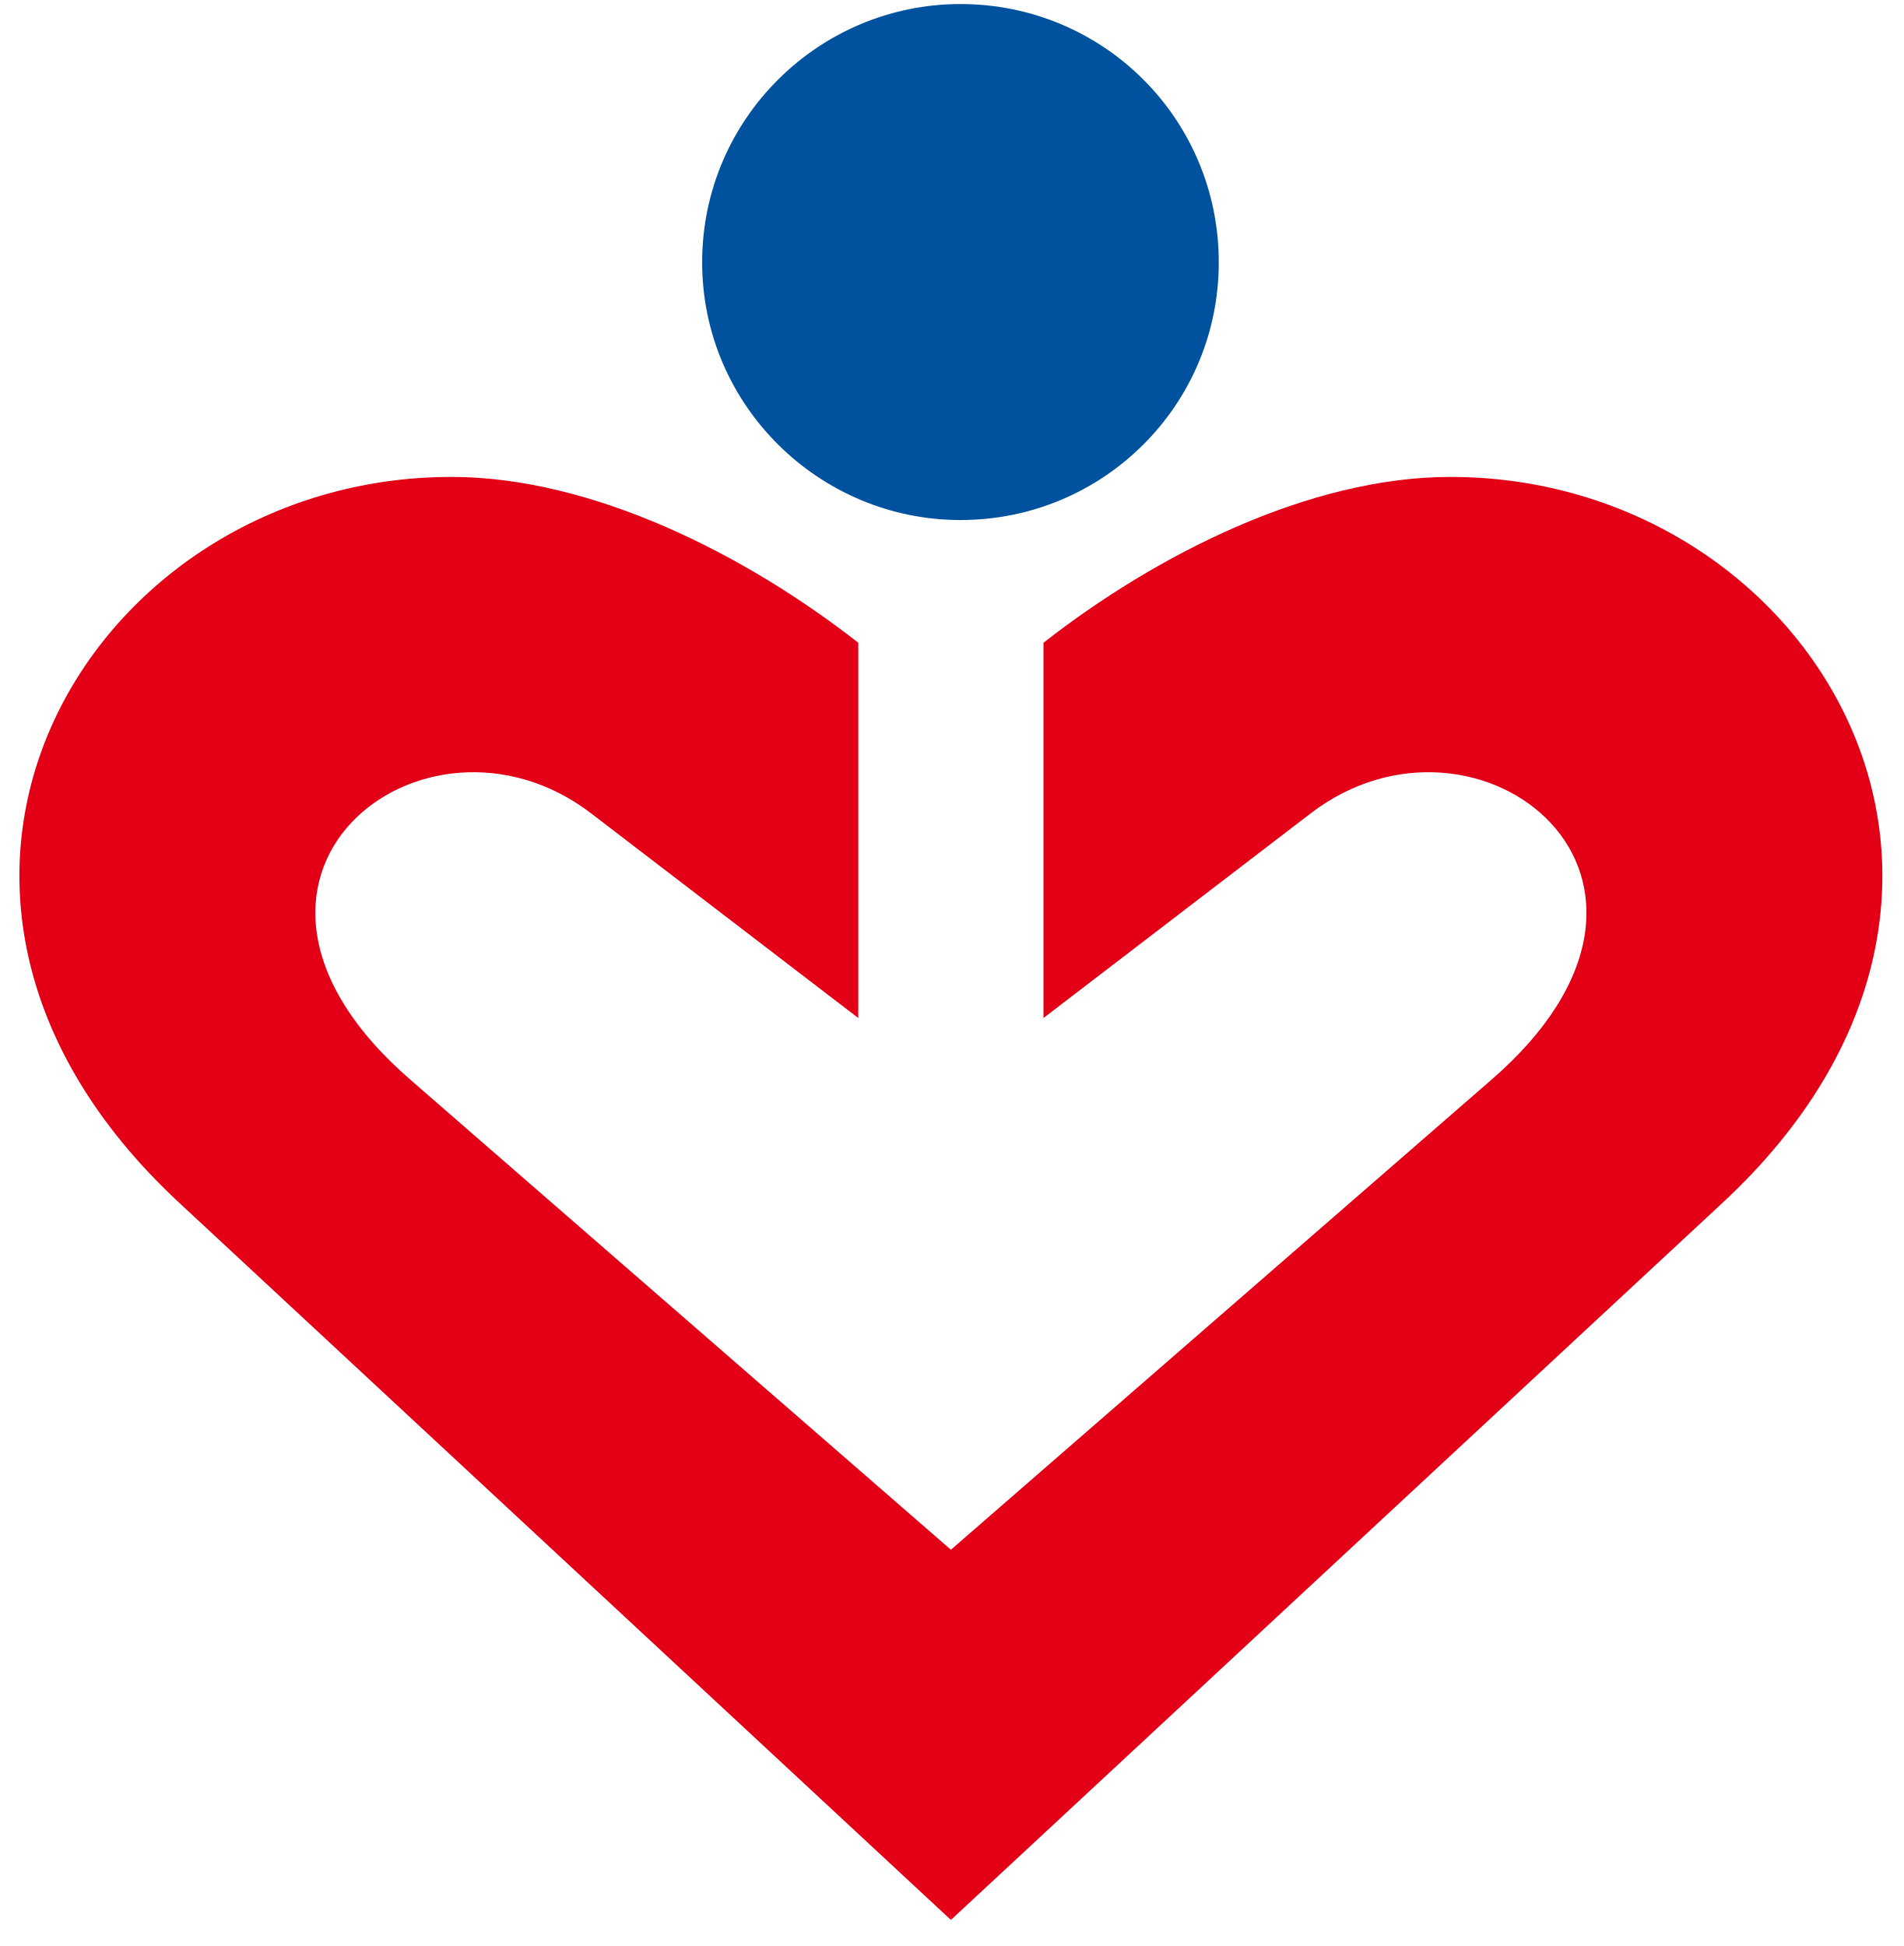
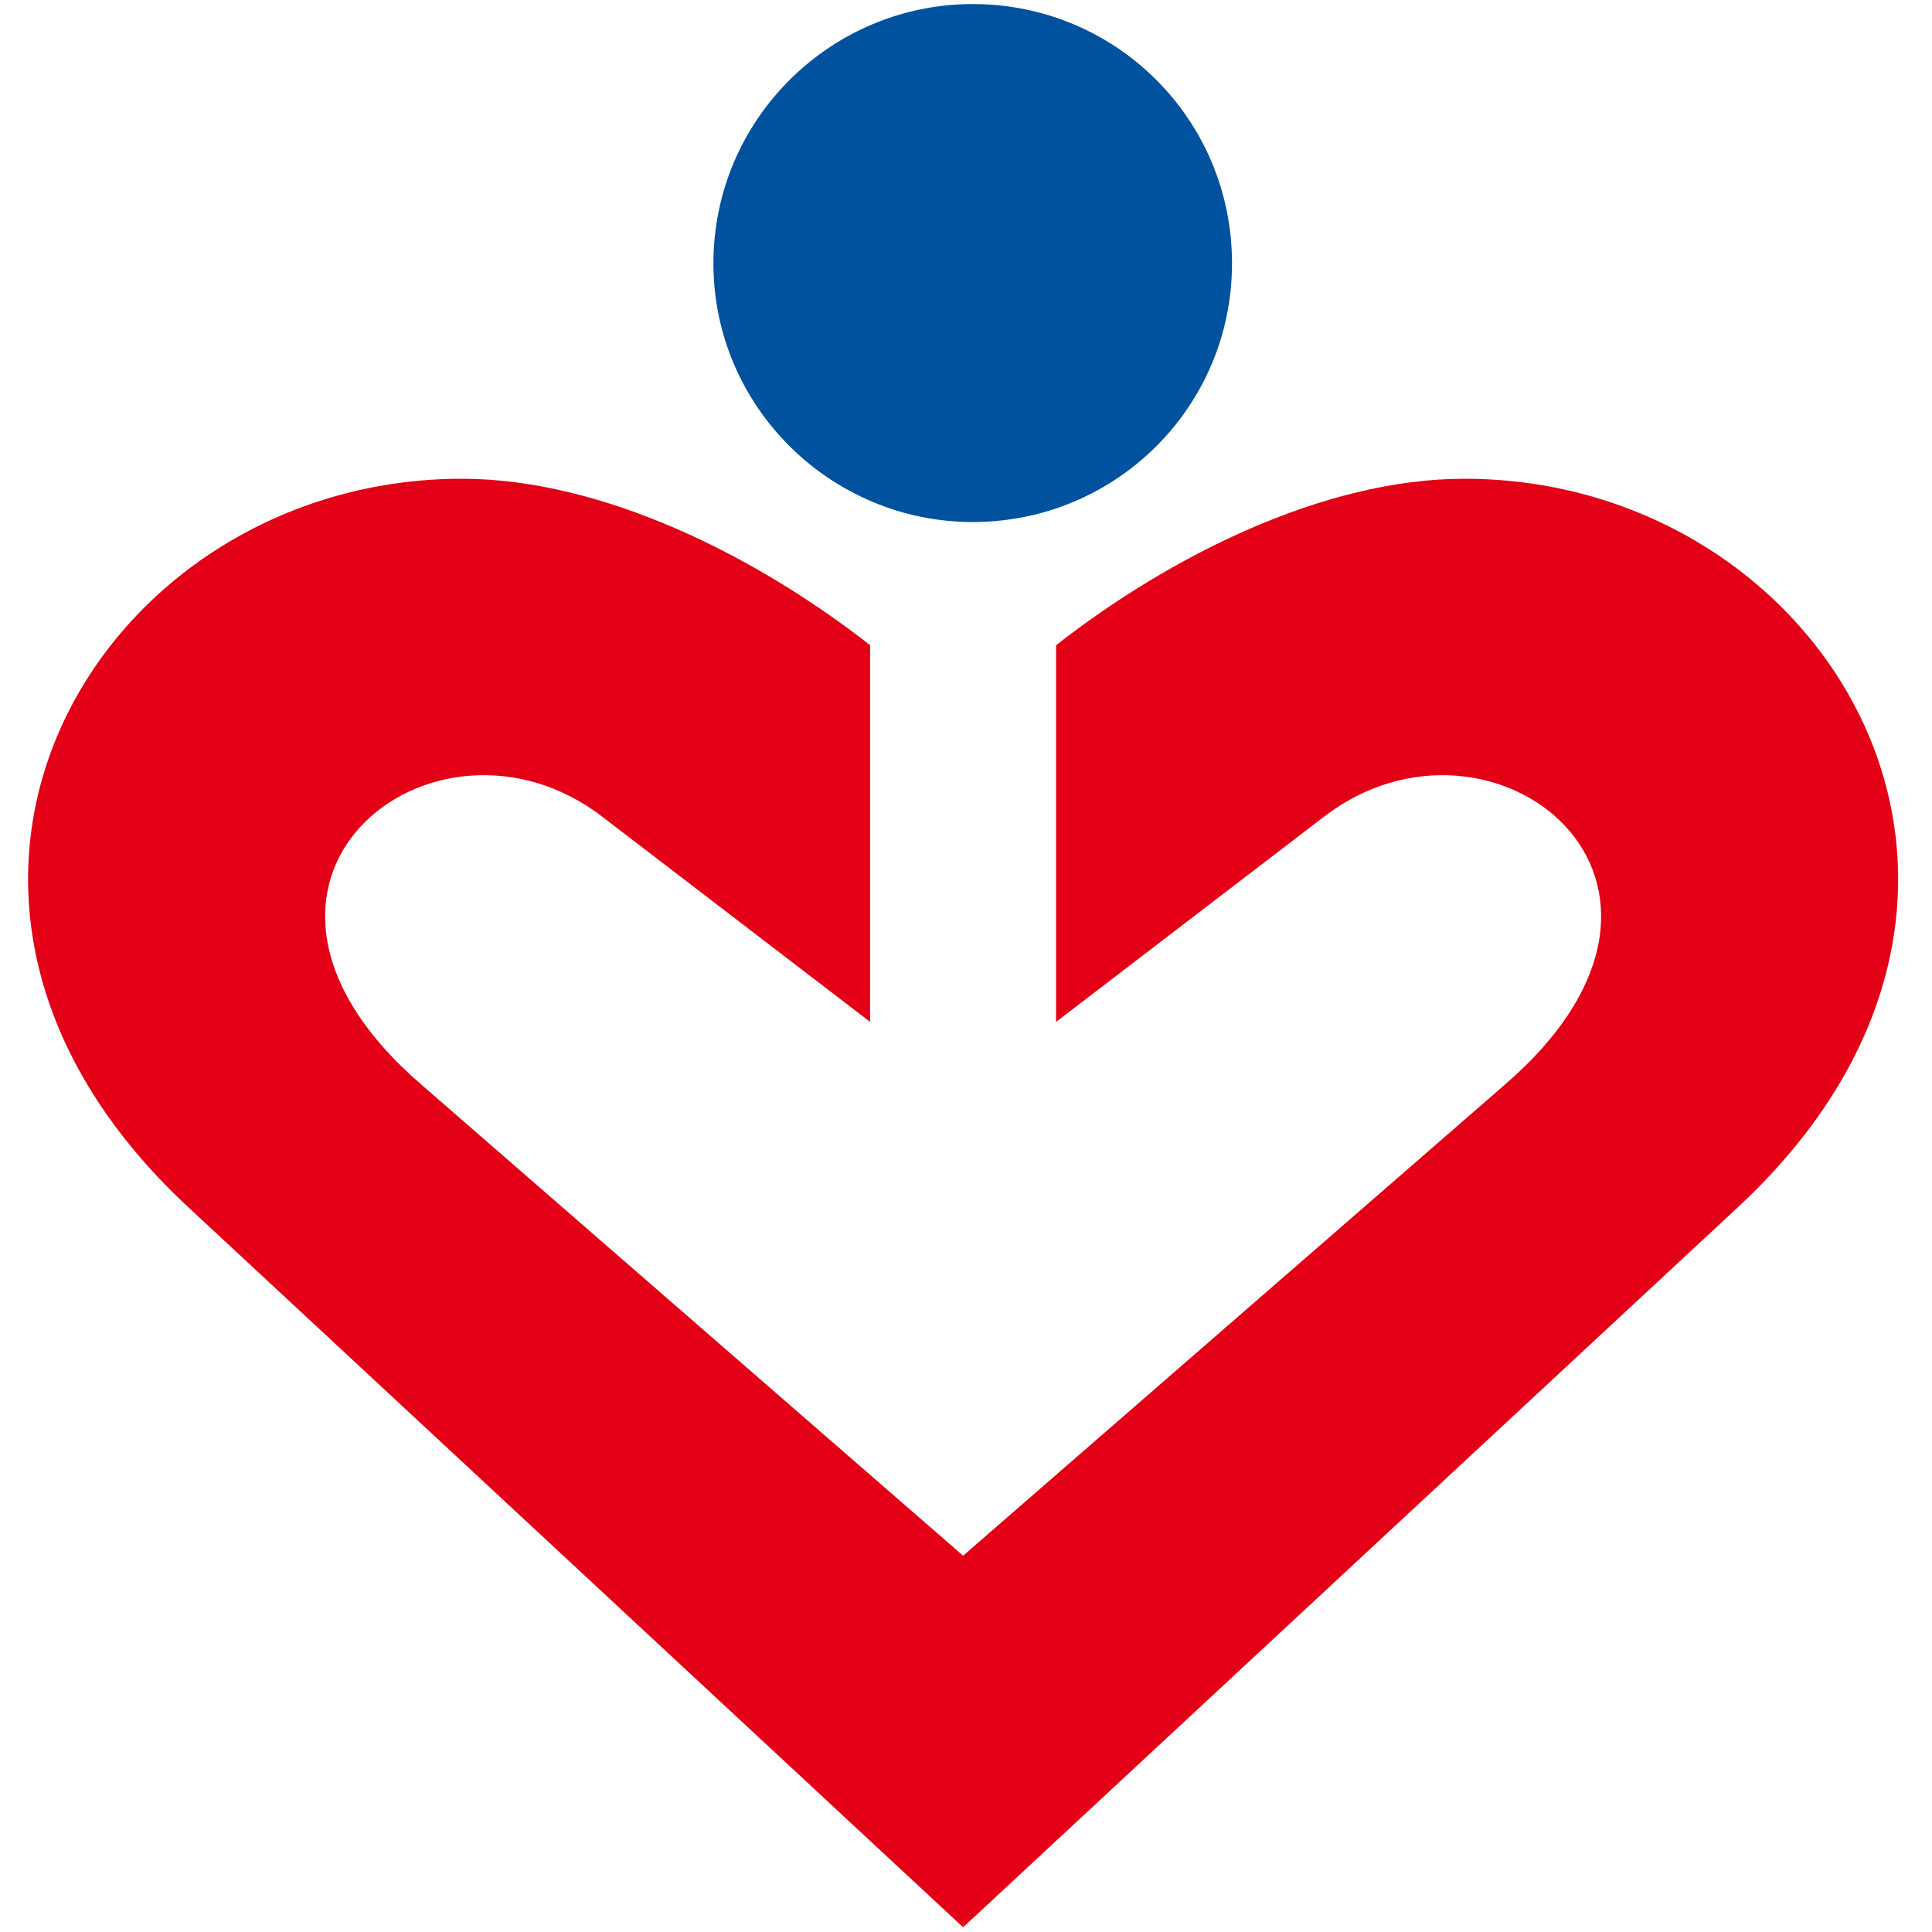
- <svg xmlns="http://www.w3.org/2000/svg" version="1.1" height="91" width="89">
+ <svg xmlns="http://www.w3.org/2000/svg" version="1.1" height="90" width="90">
  <g>
-     <path style="fill:#00519e;fill-rule:evenodd" d="m 44.913,0.189 c 6.677,0 12.079,5.369 12.079,12.079 0,6.677 -5.402,12.05 -12.079,12.05 -6.611,0 -12.079,-5.372 -12.079,-12.05 0,-6.71 5.468,-12.079 12.079,-12.079 z" />
-     <path style="fill:#e30016;fill-rule:evenodd" d="m 44.467,89.779 36.102,-33.551 c 15.769,-14.663 4.128,-33.926 -12.75,-33.926 -6.61,0 -13.791,3.661 -19.024,7.755 l 0,17.548 12.483,-9.561 c 7.817,-6.006 19.392,3.053 8.387,12.515 l -25.198,21.91 0,17.311 z" />
-     <path style="fill:#e30016;fill-rule:evenodd" d="m 44.464,89.779 -36.102,-33.551 c -15.77,-14.663 -4.127,-33.926 12.749,-33.926 6.611,0 13.791,3.661 19.024,7.755 l 0,17.548 -12.481,-9.561 c -7.818,-6.006 -19.393,3.053 -8.387,12.515 l 25.197,21.91 0.707,0.192 -0.707,17.12 z" />
+     <path style="fill:#00519e;fill-rule:evenodd" d="m 45.313,0.189 c 6.677,0 12.079,5.369 12.079,12.079 0,6.677 -5.402,12.05 -12.079,12.05 -6.611,0 -12.079,-5.372 -12.079,-12.05 0,-6.71 5.468,-12.079 12.079,-12.079 z" />
+     <path style="fill:#e30016;fill-rule:evenodd" d="m 44.867,89.779 36.102,-33.551 c 15.769,-14.663 4.128,-33.926 -12.75,-33.926 -6.61,0 -13.791,3.661 -19.024,7.755 l 0,17.548 12.483,-9.561 c 7.817,-6.006 19.392,3.053 8.387,12.515 l -25.198,21.91 0,17.311 z" />
+     <path style="fill:#e30016;fill-rule:evenodd" d="m 44.864,89.779 -36.102,-33.551 c -15.77,-14.663 -4.127,-33.926 12.749,-33.926 6.611,0 13.791,3.661 19.024,7.755 l 0,17.548 -12.481,-9.561 c -7.818,-6.006 -19.393,3.053 -8.387,12.515 l 25.197,21.91 0.707,0.192 -0.707,17.12 z" />
  </g>
</svg>
